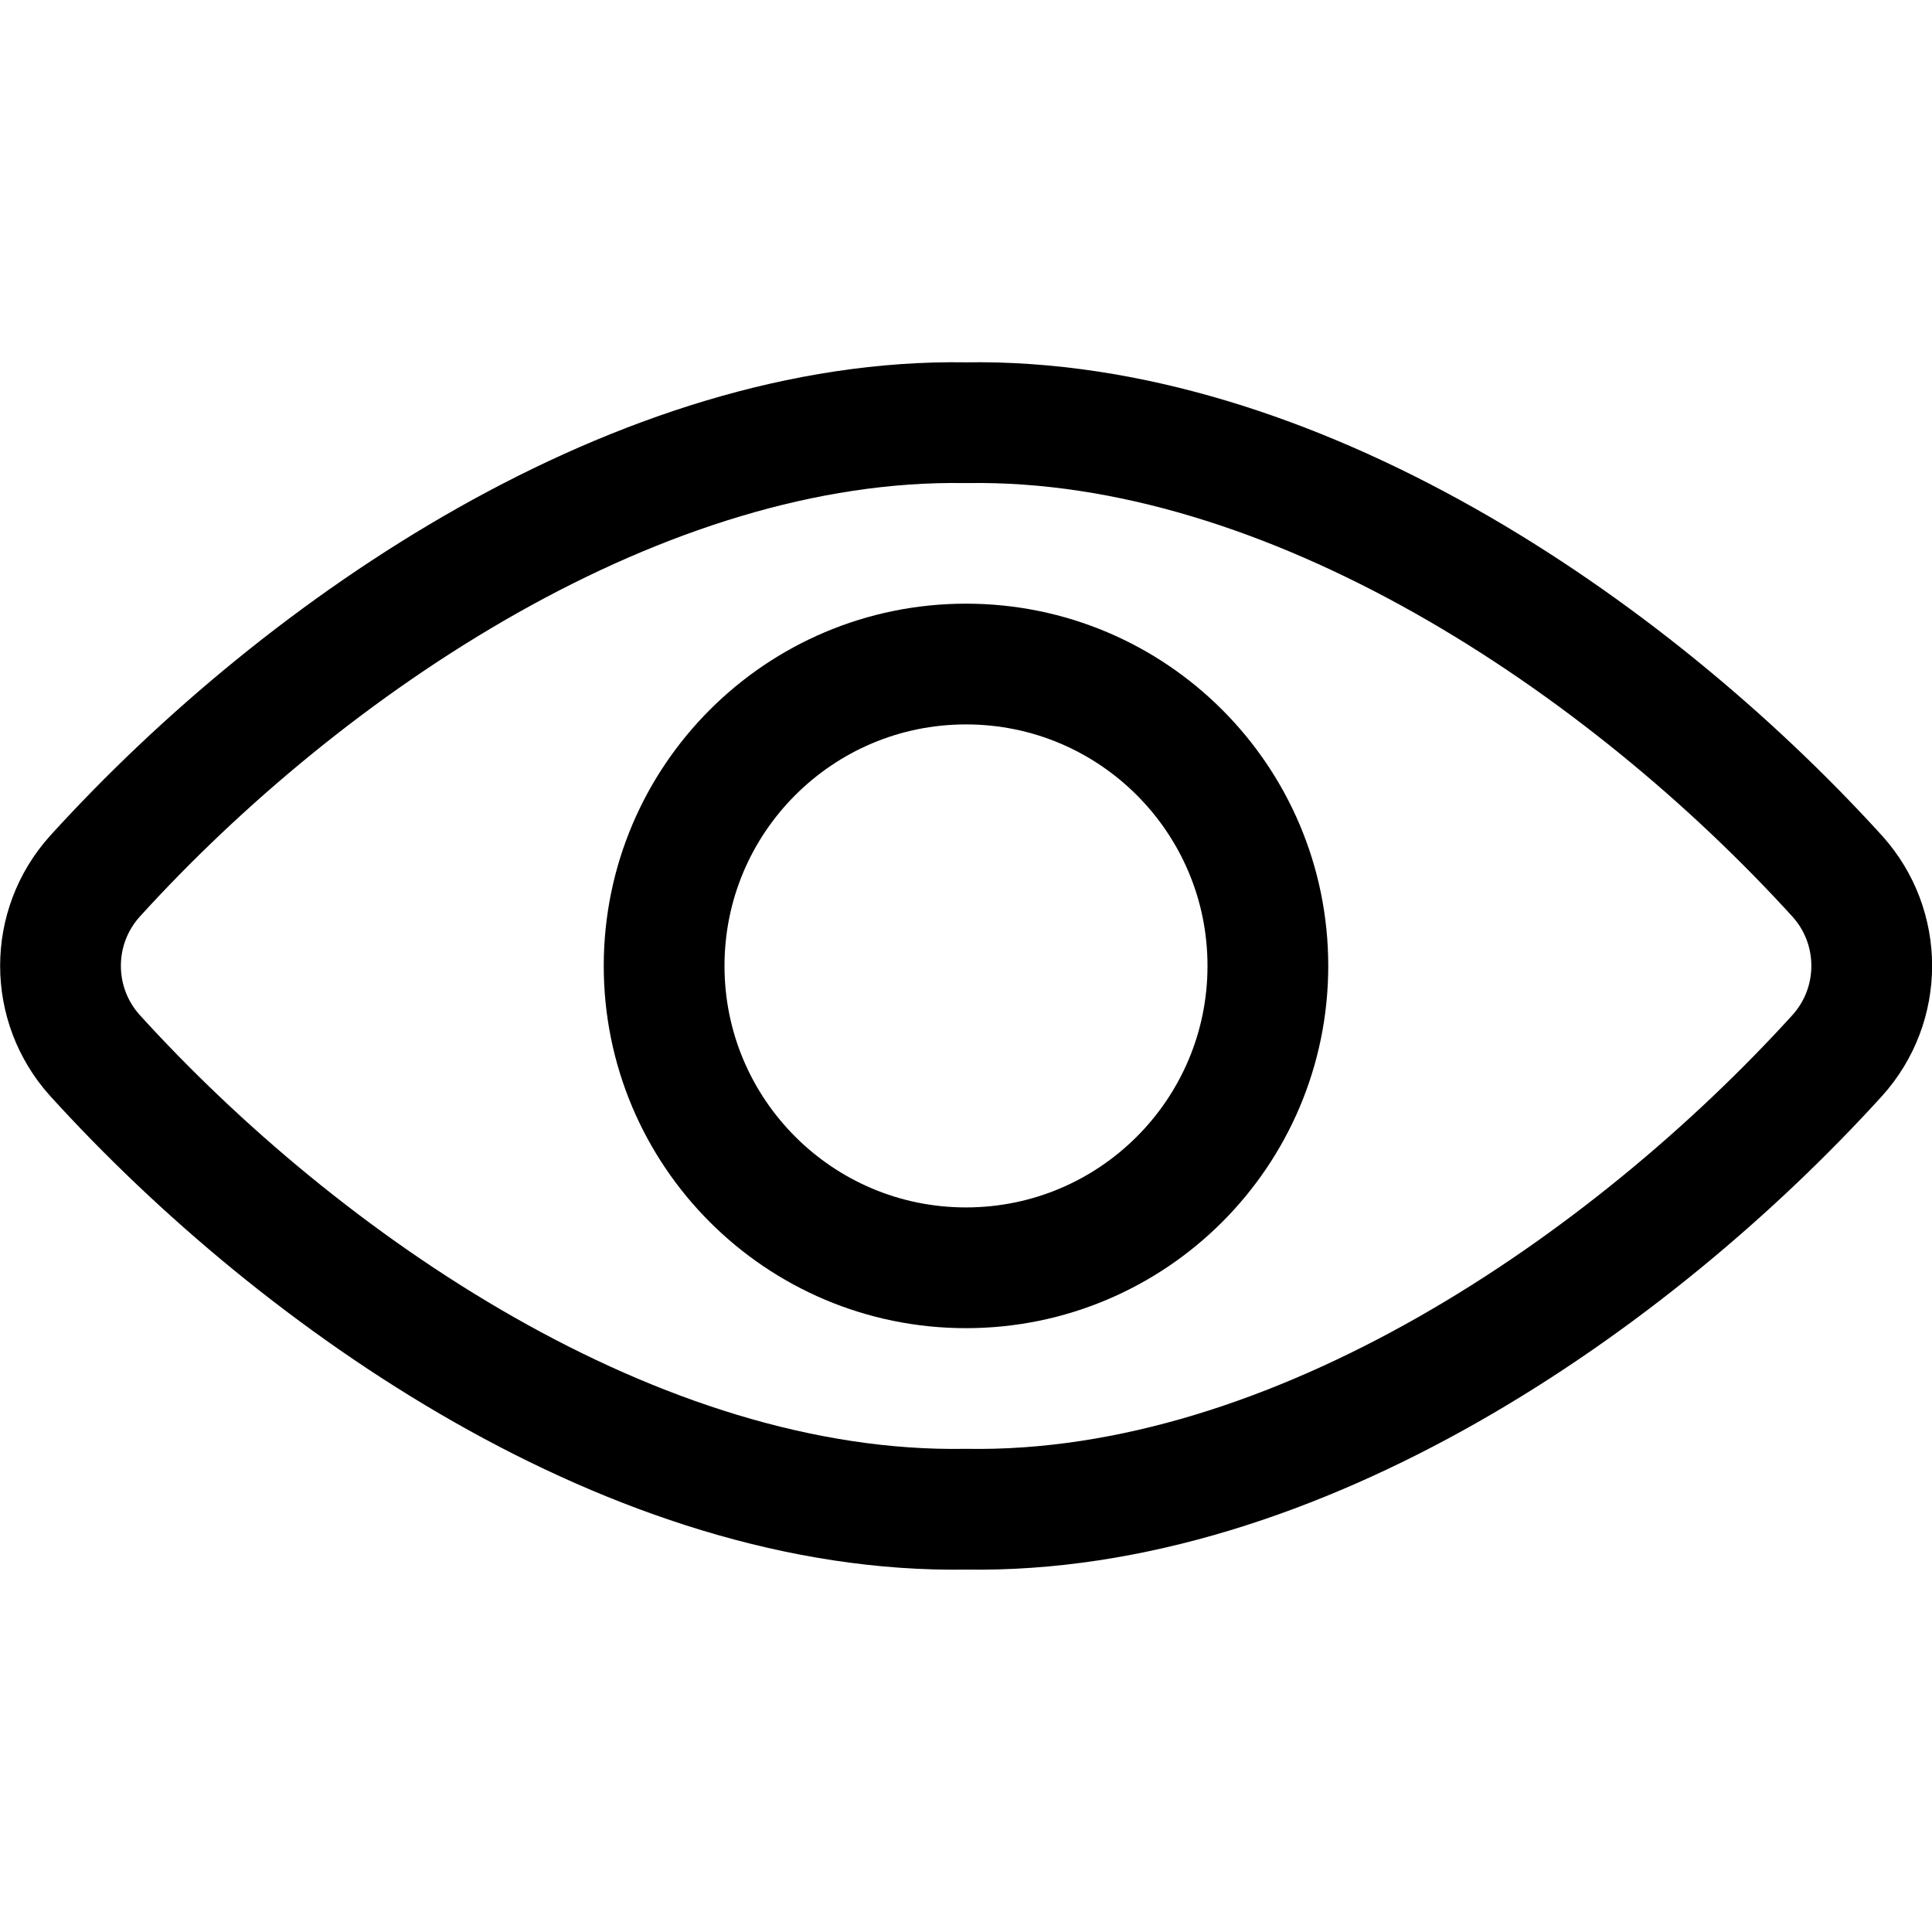
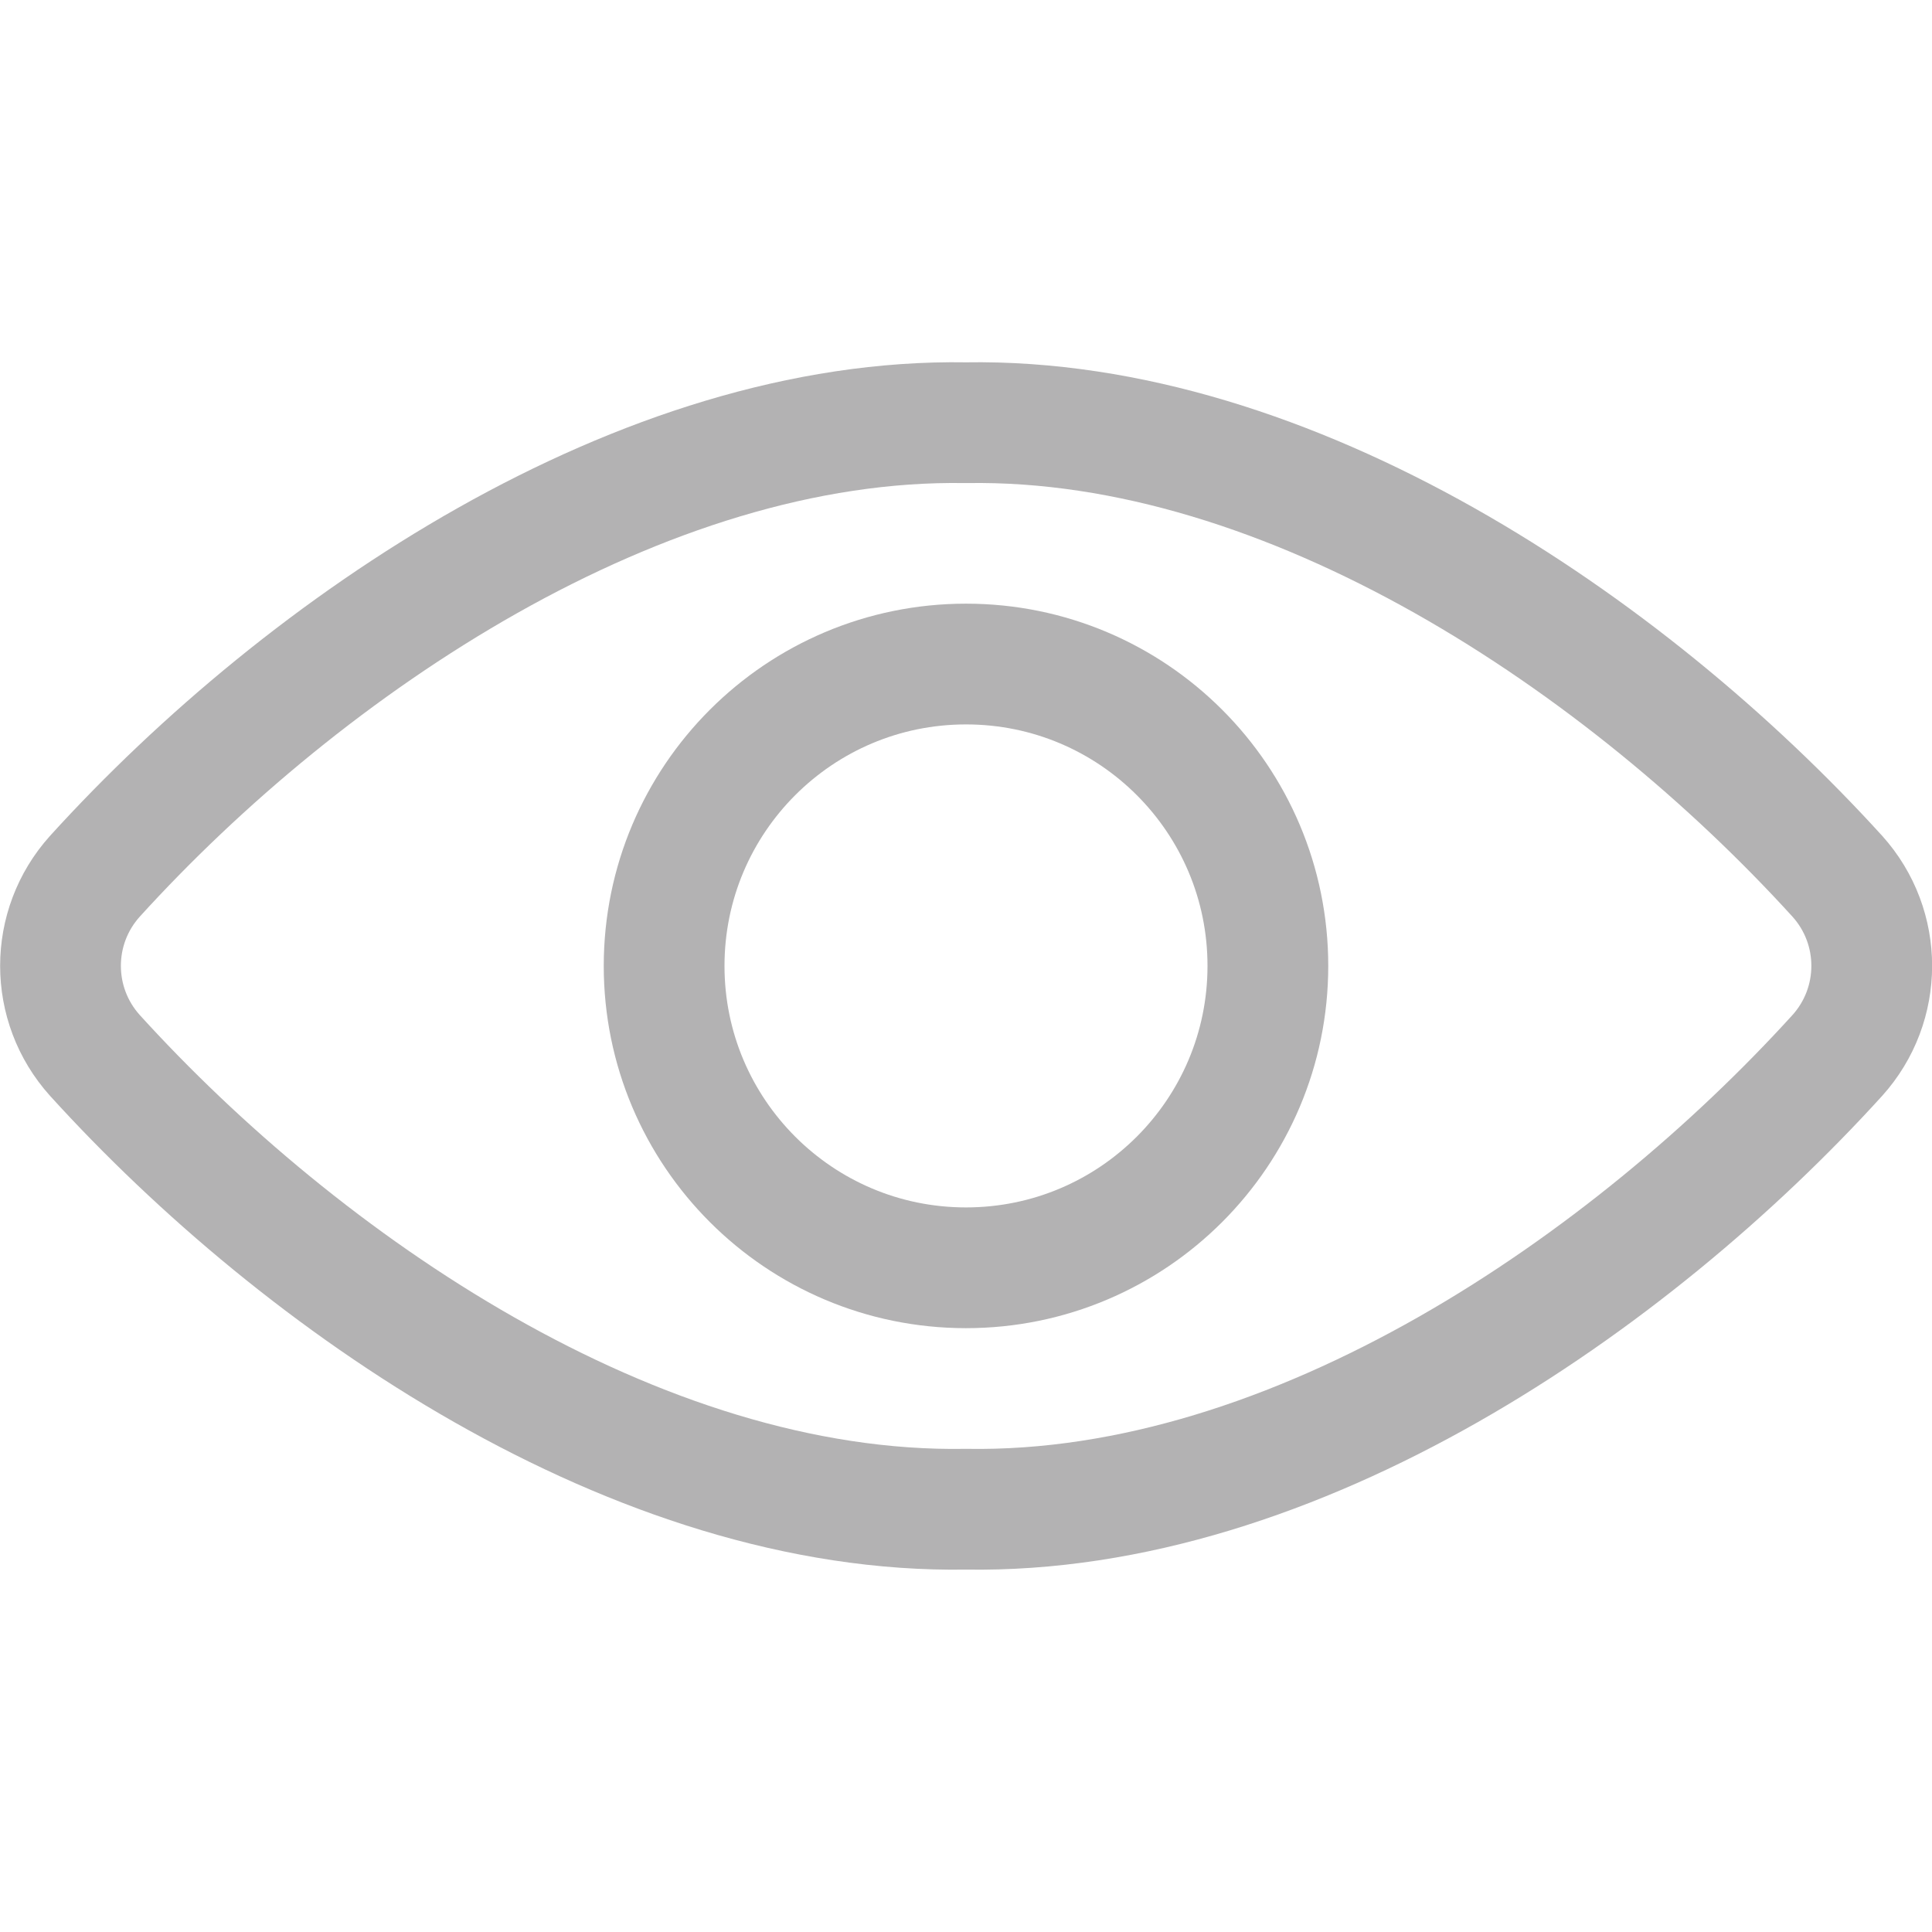
<svg xmlns="http://www.w3.org/2000/svg" viewBox="0 0 24 24">
  <defs>
-     <style>.a{fill:none;stroke:currentColor;stroke-linecap:round;stroke-linejoin:round;stroke-width:1.5px;}</style>
+     <style>.a{fill:none;stroke:#b3b2b3;stroke-linecap:round;stroke-linejoin:round;stroke-width:1.5px;}</style>
  </defs>
  <path class="a" d="M12,5.251C7.969,5.183,3.8,8,1.179,10.885a1.663,1.663,0,0,0,0,2.226C3.743,15.935,7.9,18.817,12,18.748c4.1.069,8.258-2.813,10.824-5.637a1.663,1.663,0,0,0,0-2.226C20.2,8,16.031,5.183,12,5.251Z" />
  <path class="a" d="M15.75,12A3.75,3.75,0,1,1,12,8.249,3.749,3.749,0,0,1,15.75,12Z" />
</svg>
